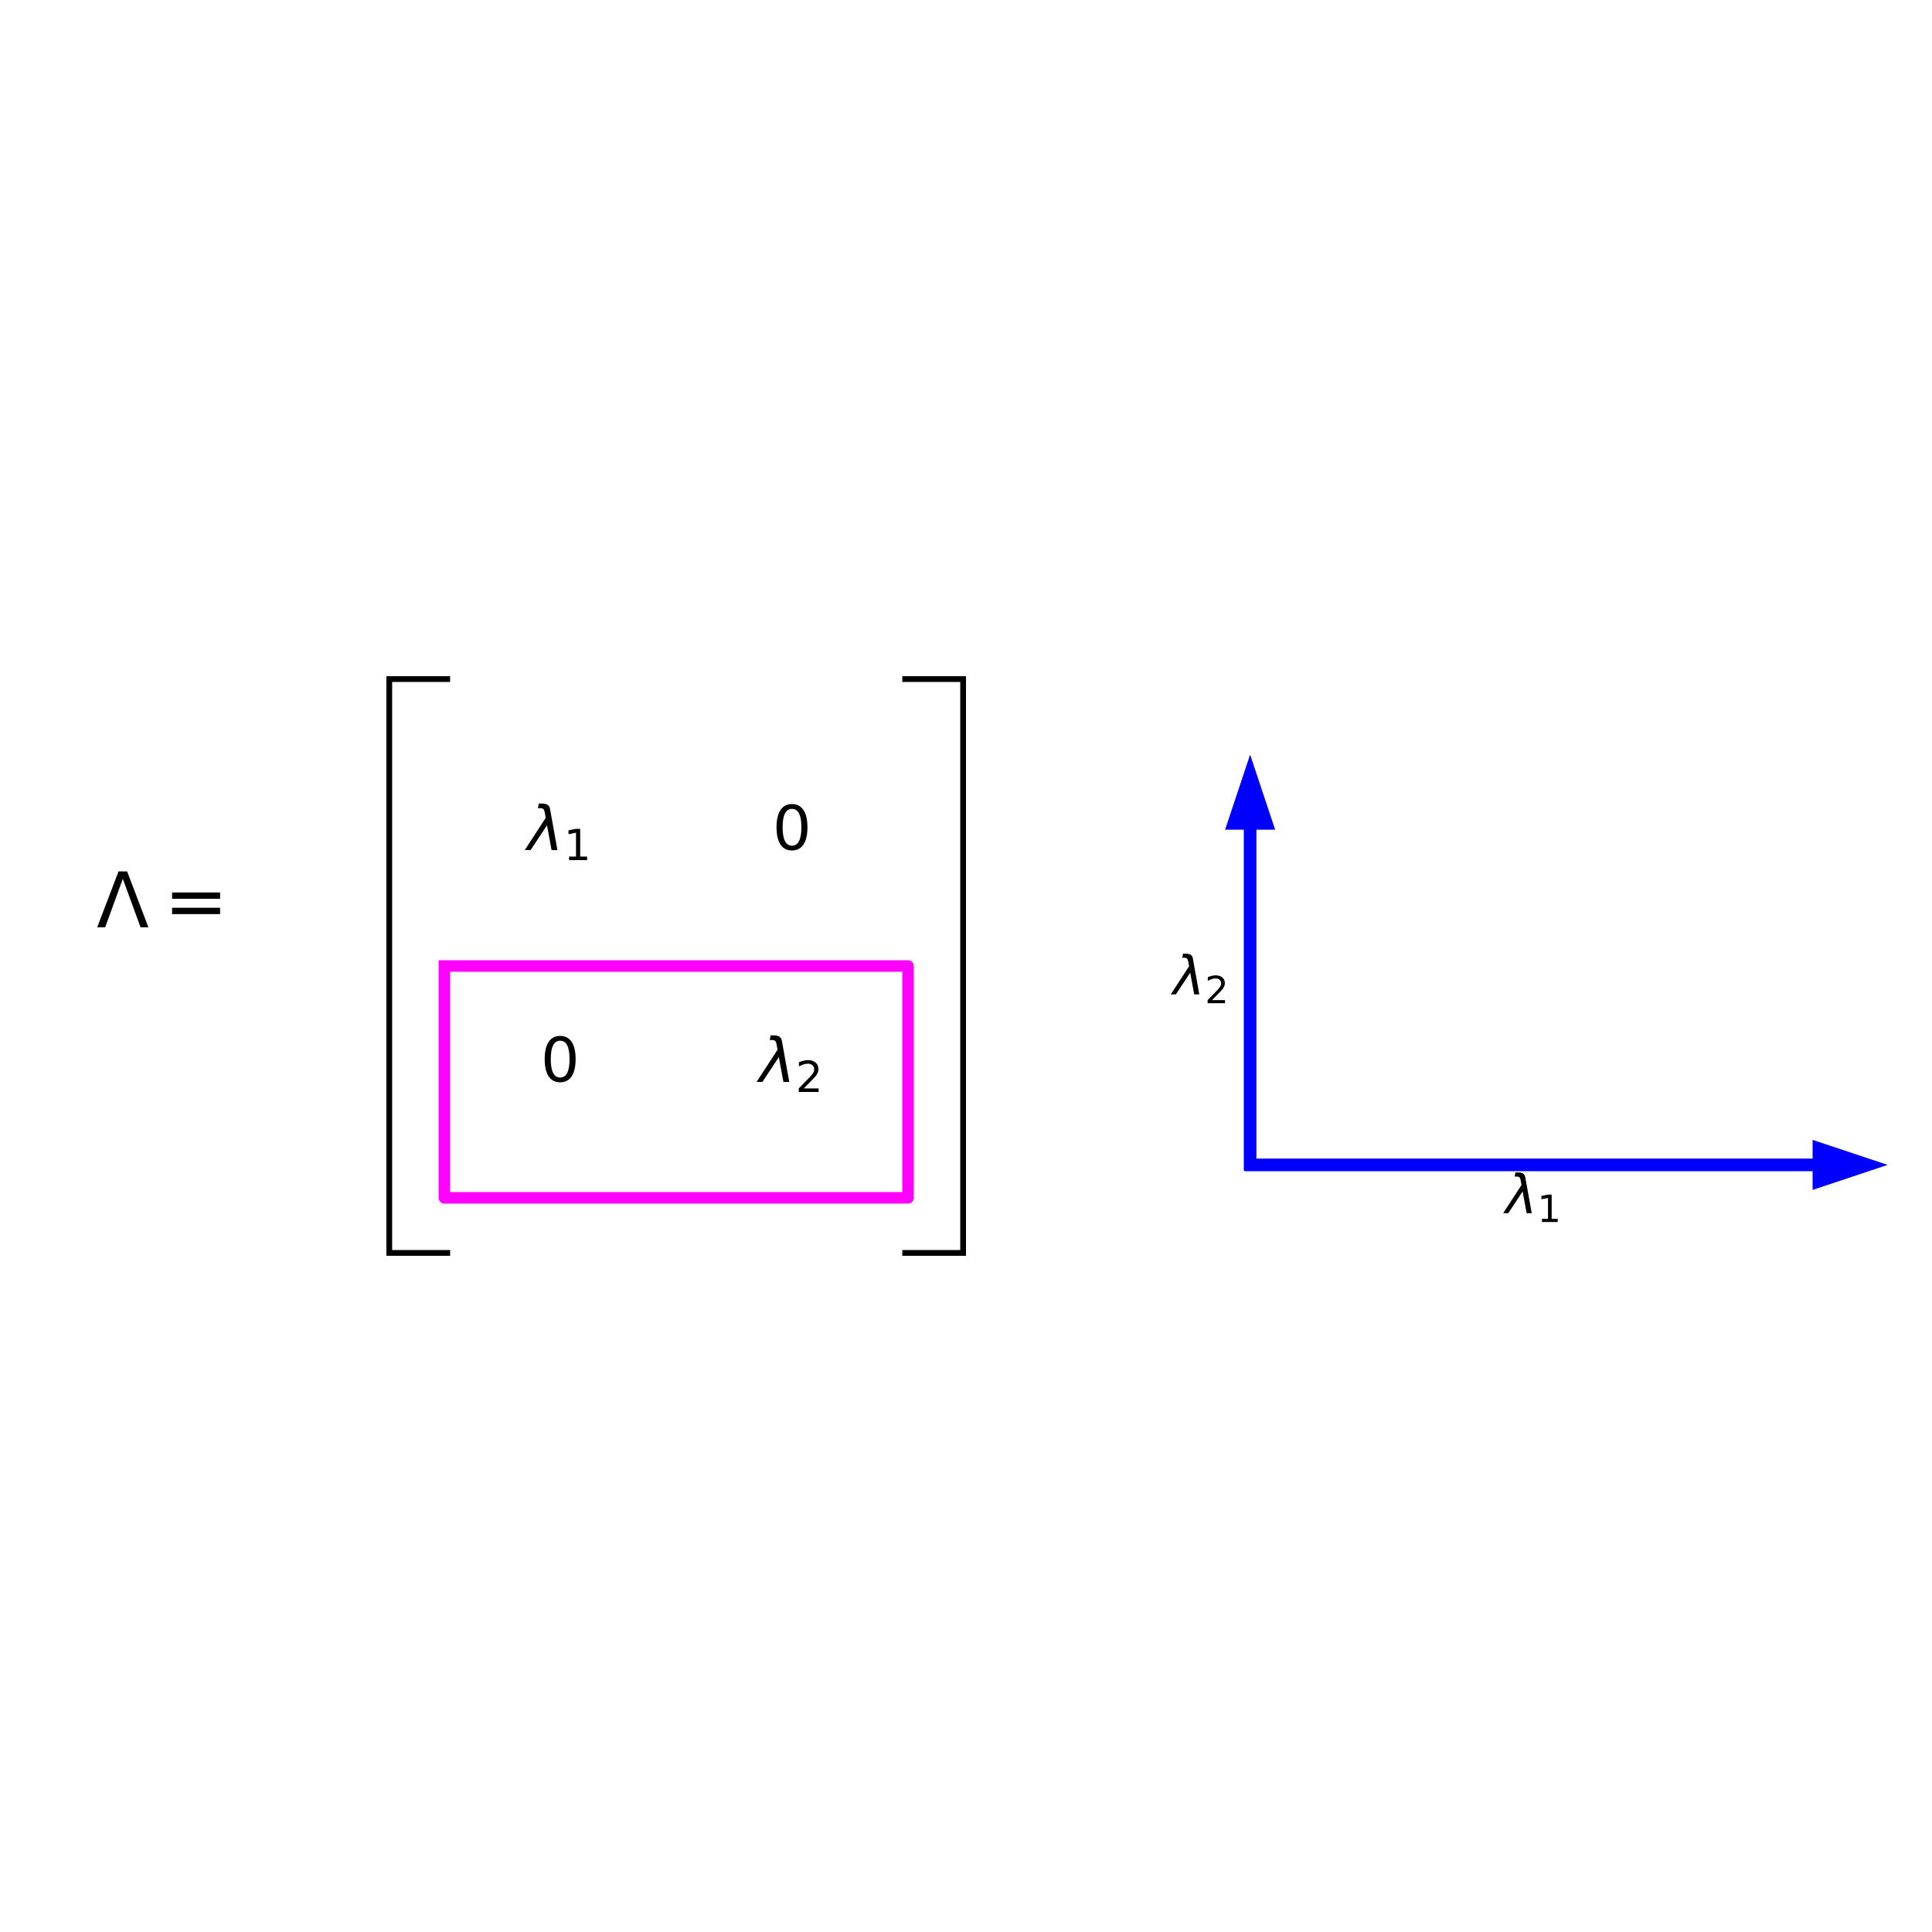
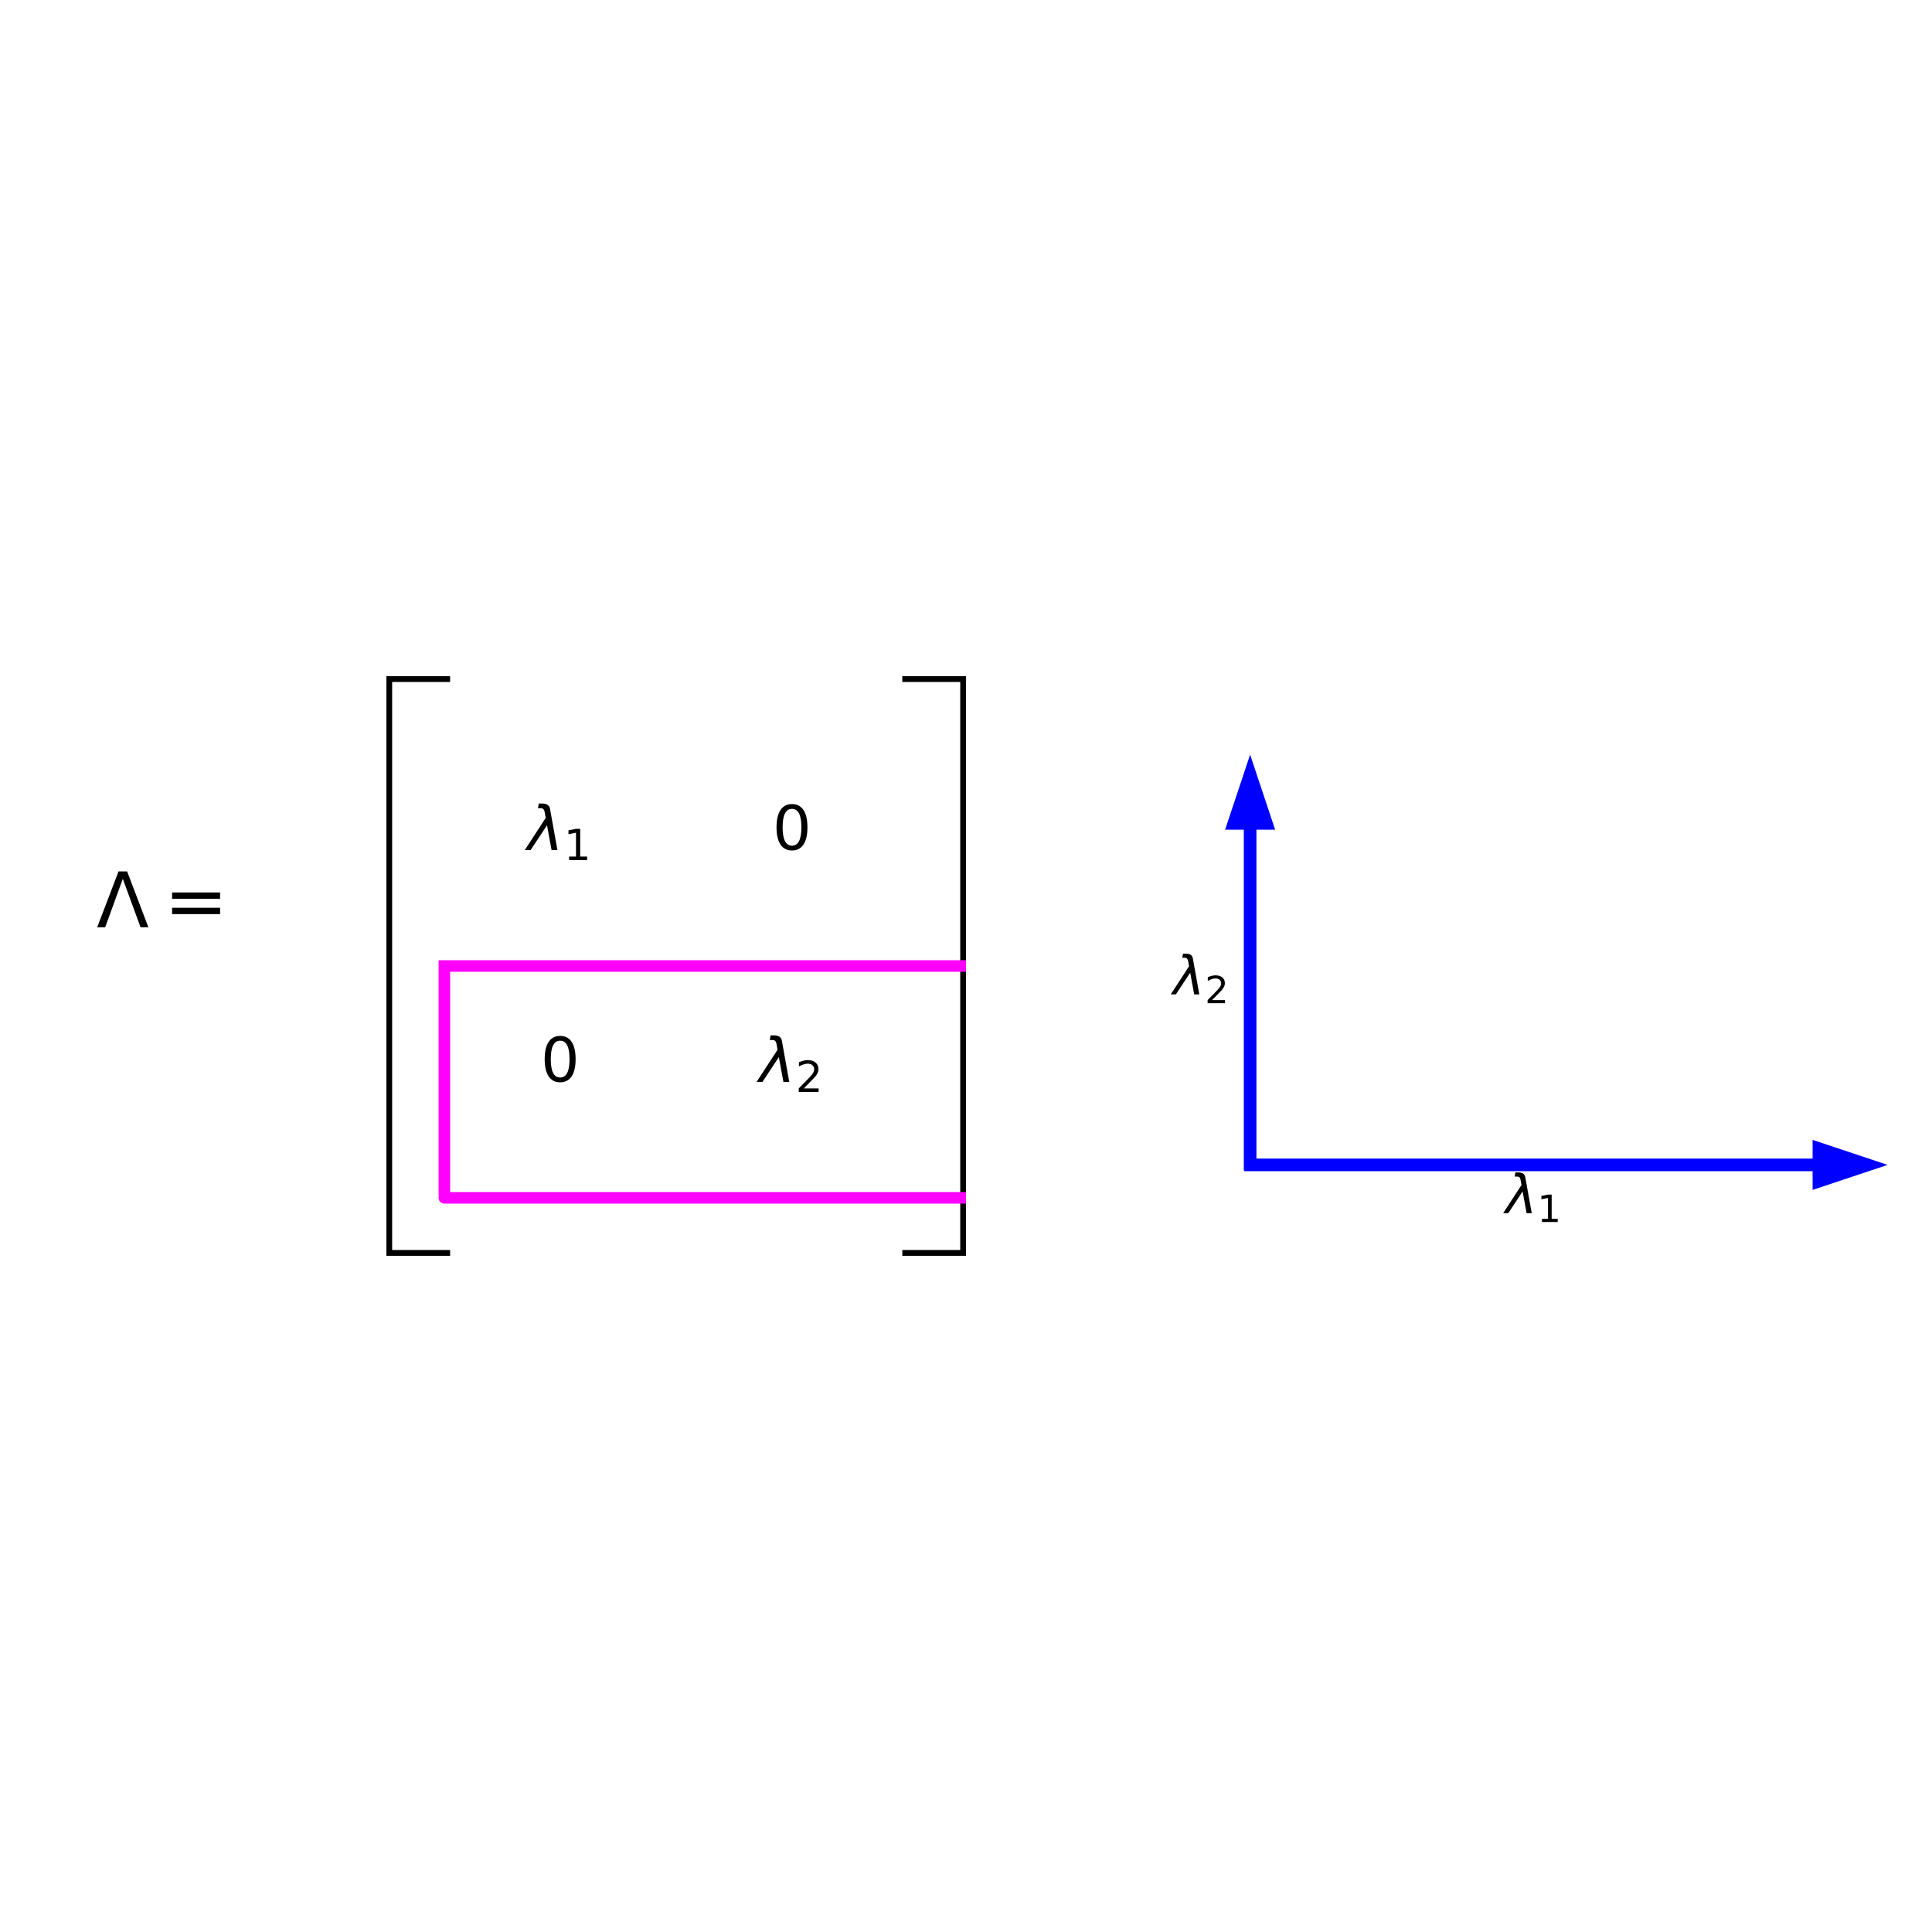
- <svg xmlns="http://www.w3.org/2000/svg" xmlns:xlink="http://www.w3.org/1999/xlink" width="504pt" height="504pt" viewBox="0 0 504 504" version="1.1">
+ <svg xmlns="http://www.w3.org/2000/svg" xmlns:xlink="http://www.w3.org/1999/xlink" height="504pt" version="1.1" viewBox="0 0 504 504" width="504pt">
  <defs>
-     <style type="text/css">*{stroke-linejoin: round; stroke-linecap: butt}</style>
+     <style type="text/css">
+ *{stroke-linecap:butt;stroke-linejoin:round;}
+   </style>
  </defs>
  <g id="figure_1">
    <g id="patch_1">
-       <path d="M 0 504  L 504 504  L 504 0  L 0 0  L 0 504  z " style="fill: none" />
+       <path d="M 0 504  L 504 504  L 504 0  L 0 0  z " style="fill:none;" />
    </g>
    <g id="axes_1" />
    <g id="axes_2" />
    <g id="axes_3">
      <g id="text_1">
-         <g transform="translate(25.2 241.92) scale(0.2 -0.2)">
-           <defs>
-             <path id="DejaVuSans-39b" d="M 716 0  L 50 0  L 1831 4666  L 2547 4666  L 4325 0  L 3669 0  L 2188 4044  L 716 0  z " transform="scale(0.015625)" />
-             <path id="DejaVuSans-3d" d="M 678 2906  L 4684 2906  L 4684 2381  L 678 2381  L 678 2906  z M 678 1631  L 4684 1631  L 4684 1100  L 678 1100  L 678 1631  z " transform="scale(0.015625)" />
-           </defs>
-           <use xlink:href="#DejaVuSans-39b" transform="translate(0 0.09375)" />
-           <use xlink:href="#DejaVuSans-3d" transform="translate(87.89062 0.09375)" />
+         <defs>
+           <path d="M 11.188 0  L 0.781 0  L 28.609 72.906  L 39.797 72.906  L 67.578 0  L 57.328 0  L 34.188 63.188  z " id="DejaVuSans-923" />
+           <path d="M 10.594 45.406  L 73.188 45.406  L 73.188 37.203  L 10.594 37.203  z M 10.594 25.484  L 73.188 25.484  L 73.188 17.188  L 10.594 17.188  z " id="DejaVuSans-61" />
+         </defs>
+         <g transform="translate(25.2 241.92)scale(0.2 -0.2)">
+           <use transform="translate(0 0.09375)" xlink:href="#DejaVuSans-923" />
+           <use transform="translate(87.89062 0.09375)" xlink:href="#DejaVuSans-61" />
        </g>
      </g>
    </g>
    <g id="axes_4">
      <g id="patch_2">
-         <path d="M 487.694 303.882  L 474.353 308.329  L 474.353 304.031  L 326.118 304.031  L 326.118 303.734  L 474.353 303.734  L 474.353 299.435  z " clip-path="url(#p6bbd5701db)" style="fill: #0000ff; stroke: #0000ff; stroke-width: 3; stroke-linejoin: miter" />
+         <path clip-path="url(#p5f56646b09)" d="M 487.694 303.882  L 474.353 308.329  L 474.353 304.031  L 326.118 304.031  L 326.118 303.734  L 474.353 303.734  L 474.353 299.435  z " style="fill:#0000ff;stroke:#0000ff;stroke-linejoin:miter;stroke-width:3;" />
      </g>
      <g id="patch_3">
-         <path d="M 326.118 201.6  L 330.565 214.941  L 326.266 214.941  L 326.266 303.882  L 325.969 303.882  L 325.969 214.941  L 321.671 214.941  z " clip-path="url(#p6bbd5701db)" style="fill: #0000ff; stroke: #0000ff; stroke-width: 3; stroke-linejoin: miter" />
+         <path clip-path="url(#p5f56646b09)" d="M 326.118 201.6  L 330.565 214.941  L 326.266 214.941  L 326.266 303.882  L 325.969 303.882  L 325.969 214.941  L 321.671 214.941  z " style="fill:#0000ff;stroke:#0000ff;stroke-linejoin:miter;stroke-width:3;" />
      </g>
      <g id="text_2">
-         <g transform="translate(392.7453 316.4824) scale(0.14 -0.14)">
-           <defs>
-             <path id="DejaVuSans-Oblique-3bb" d="M 2350 4316  L 3125 0  L 2516 0  L 2038 2588  L 328 0  L -281 0  L 1903 3356  L 1794 3975  Q 1725 4369 1391 4369  L 1091 4369  L 1184 4863  L 1550 4856  Q 2253 4847 2350 4316  z " transform="scale(0.015625)" />
-             <path id="DejaVuSans-31" d="M 794 531  L 1825 531  L 1825 4091  L 703 3866  L 703 4441  L 1819 4666  L 2450 4666  L 2450 531  L 3481 531  L 3481 0  L 794 0  L 794 531  z " transform="scale(0.015625)" />
-           </defs>
-           <use xlink:href="#DejaVuSans-Oblique-3bb" transform="translate(0 0.015625)" />
-           <use xlink:href="#DejaVuSans-31" transform="translate(59.17969 -16.39062) scale(0.7)" />
+         <defs>
+           <path d="M 36.719 67.438  L 48.828 0  L 39.312 0  L 31.844 40.438  L 5.125 0  L -4.391 0  L 29.734 52.438  L 28.031 62.109  Q 26.953 68.266 21.734 68.266  L 17.047 68.266  L 18.5 75.984  L 24.219 75.875  Q 35.203 75.734 36.719 67.438  z " id="DejaVuSans-Oblique-955" />
+           <path d="M 12.406 8.297  L 28.516 8.297  L 28.516 63.922  L 10.984 60.406  L 10.984 69.391  L 28.422 72.906  L 38.281 72.906  L 38.281 8.297  L 54.391 8.297  L 54.391 0  L 12.406 0  z " id="DejaVuSans-49" />
+         </defs>
+         <g transform="translate(392.7453 316.4824)scale(0.14 -0.14)">
+           <use transform="translate(0 0.015625)" xlink:href="#DejaVuSans-Oblique-955" />
+           <use transform="translate(59.17969 -16.39062)scale(0.7)" xlink:href="#DejaVuSans-49" />
        </g>
      </g>
      <g id="text_3">
-         <g transform="translate(306.0276 259.4118) scale(0.14 -0.14)">
-           <defs>
-             <path id="DejaVuSans-32" d="M 1228 531  L 3431 531  L 3431 0  L 469 0  L 469 531  Q 828 903 1448 1529  Q 2069 2156 2228 2338  Q 2531 2678 2651 2914  Q 2772 3150 2772 3378  Q 2772 3750 2511 3984  Q 2250 4219 1831 4219  Q 1534 4219 1204 4116  Q 875 4013 500 3803  L 500 4441  Q 881 4594 1212 4672  Q 1544 4750 1819 4750  Q 2544 4750 2975 4387  Q 3406 4025 3406 3419  Q 3406 3131 3298 2873  Q 3191 2616 2906 2266  Q 2828 2175 2409 1742  Q 1991 1309 1228 531  z " transform="scale(0.015625)" />
-           </defs>
-           <use xlink:href="#DejaVuSans-Oblique-3bb" transform="translate(0 0.015625)" />
-           <use xlink:href="#DejaVuSans-32" transform="translate(59.17969 -16.39062) scale(0.7)" />
+         <defs>
+           <path d="M 19.188 8.297  L 53.609 8.297  L 53.609 0  L 7.328 0  L 7.328 8.297  Q 12.938 14.109 22.625 23.891  Q 32.328 33.688 34.812 36.531  Q 39.547 41.844 41.422 45.531  Q 43.312 49.219 43.312 52.781  Q 43.312 58.594 39.234 62.25  Q 35.156 65.922 28.609 65.922  Q 23.969 65.922 18.812 64.312  Q 13.672 62.703 7.812 59.422  L 7.812 69.391  Q 13.766 71.781 18.938 73  Q 24.125 74.219 28.422 74.219  Q 39.75 74.219 46.484 68.547  Q 53.219 62.891 53.219 53.422  Q 53.219 48.922 51.531 44.891  Q 49.859 40.875 45.406 35.406  Q 44.188 33.984 37.641 27.219  Q 31.109 20.453 19.188 8.297  z " id="DejaVuSans-50" />
+         </defs>
+         <g transform="translate(306.0276 259.4118)scale(0.14 -0.14)">
+           <use transform="translate(0 0.015625)" xlink:href="#DejaVuSans-Oblique-955" />
+           <use transform="translate(59.17969 -16.39062)scale(0.7)" xlink:href="#DejaVuSans-50" />
        </g>
      </g>
    </g>
    <g id="axes_5">
      <g id="matplotlib.axis_1" />
      <g id="matplotlib.axis_2" />
      <g id="line2d_1">
-         <path d="M 115.92 176.4  L 100.8 176.4  L 100.8 327.6  L 115.92 327.6  " clip-path="url(#p8a2a232ae8)" style="fill: none; stroke: #000000; stroke-width: 3; stroke-linecap: square" />
+         <path clip-path="url(#pe27818bf56)" d="M 115.92 176.4  L 100.8 176.4  L 100.8 327.6  L 115.92 327.6  " style="fill:none;stroke:#000000;stroke-linecap:square;stroke-width:3;" />
      </g>
      <g id="line2d_2">
-         <path d="M 236.88 176.4  L 252 176.4  L 252 327.6  L 236.88 327.6  " clip-path="url(#p8a2a232ae8)" style="fill: none; stroke: #000000; stroke-width: 3; stroke-linecap: square" />
+         <path clip-path="url(#pe27818bf56)" d="M 236.88 176.4  L 252 176.4  L 252 327.6  L 236.88 327.6  " style="fill:none;stroke:#000000;stroke-linecap:square;stroke-width:3;" />
      </g>
      <g id="line2d_3">
-         <path d="M 115.92 252  L 115.92 312.48  L 236.88 312.48  L 236.88 252  L 115.92 252  " clip-path="url(#p8a2a232ae8)" style="fill: none; stroke: #ff00ff; stroke-width: 3; stroke-linecap: square" />
+         <path clip-path="url(#pe27818bf56)" d="M 115.92 252  L 115.92 312.48  L 297.36 312.48  L 297.36 252  L 115.92 252  " style="fill:none;stroke:#ff00ff;stroke-linecap:square;stroke-width:3;" />
      </g>
      <g id="text_4">
-         <g transform="translate(137.6 221.76) scale(0.16 -0.16)">
-           <use xlink:href="#DejaVuSans-Oblique-3bb" transform="translate(0 0.015625)" />
-           <use xlink:href="#DejaVuSans-31" transform="translate(59.17969 -16.39062) scale(0.7)" />
+         <g transform="translate(137.6 221.76)scale(0.16 -0.16)">
+           <use transform="translate(0 0.015625)" xlink:href="#DejaVuSans-Oblique-955" />
+           <use transform="translate(59.17969 -16.39062)scale(0.7)" xlink:href="#DejaVuSans-49" />
        </g>
      </g>
      <g id="text_5">
-         <g transform="translate(201.52 221.76) scale(0.16 -0.16)">
-           <defs>
-             <path id="DejaVuSans-30" d="M 2034 4250  Q 1547 4250 1301 3770  Q 1056 3291 1056 2328  Q 1056 1369 1301 889  Q 1547 409 2034 409  Q 2525 409 2770 889  Q 3016 1369 3016 2328  Q 3016 3291 2770 3770  Q 2525 4250 2034 4250  z M 2034 4750  Q 2819 4750 3233 4129  Q 3647 3509 3647 2328  Q 3647 1150 3233 529  Q 2819 -91 2034 -91  Q 1250 -91 836 529  Q 422 1150 422 2328  Q 422 3509 836 4129  Q 1250 4750 2034 4750  z " transform="scale(0.015625)" />
-           </defs>
-           <use xlink:href="#DejaVuSans-30" transform="translate(0 0.78125)" />
+         <defs>
+           <path d="M 31.781 66.406  Q 24.172 66.406 20.328 58.906  Q 16.5 51.422 16.5 36.375  Q 16.5 21.391 20.328 13.891  Q 24.172 6.391 31.781 6.391  Q 39.453 6.391 43.281 13.891  Q 47.125 21.391 47.125 36.375  Q 47.125 51.422 43.281 58.906  Q 39.453 66.406 31.781 66.406  z M 31.781 74.219  Q 44.047 74.219 50.516 64.516  Q 56.984 54.828 56.984 36.375  Q 56.984 17.969 50.516 8.266  Q 44.047 -1.422 31.781 -1.422  Q 19.531 -1.422 13.062 8.266  Q 6.594 17.969 6.594 36.375  Q 6.594 54.828 13.062 64.516  Q 19.531 74.219 31.781 74.219  z " id="DejaVuSans-48" />
+         </defs>
+         <g transform="translate(201.52 221.76)scale(0.16 -0.16)">
+           <use transform="translate(0 0.78125)" xlink:href="#DejaVuSans-48" />
        </g>
      </g>
      <g id="text_6">
-         <g transform="translate(141.04 282.24) scale(0.16 -0.16)">
-           <use xlink:href="#DejaVuSans-30" transform="translate(0 0.78125)" />
+         <g transform="translate(141.04 282.24)scale(0.16 -0.16)">
+           <use transform="translate(0 0.78125)" xlink:href="#DejaVuSans-48" />
        </g>
      </g>
      <g id="text_7">
-         <g transform="translate(198.08 282.24) scale(0.16 -0.16)">
-           <use xlink:href="#DejaVuSans-Oblique-3bb" transform="translate(0 0.015625)" />
-           <use xlink:href="#DejaVuSans-32" transform="translate(59.17969 -16.39062) scale(0.7)" />
+         <g transform="translate(198.08 282.24)scale(0.16 -0.16)">
+           <use transform="translate(0 0.015625)" xlink:href="#DejaVuSans-Oblique-955" />
+           <use transform="translate(59.17969 -16.39062)scale(0.7)" xlink:href="#DejaVuSans-50" />
        </g>
      </g>
    </g>
  </g>
  <defs>
-     <clipPath id="p6bbd5701db">
-       <rect x="252" y="126" width="252" height="252" />
+     <clipPath id="p5f56646b09">
+       <rect height="252" width="252" x="252" y="126" />
    </clipPath>
-     <clipPath id="p8a2a232ae8">
-       <rect x="100.8" y="176.4" width="151.2" height="151.2" />
+     <clipPath id="pe27818bf56">
+       <rect height="151.2" width="151.2" x="100.8" y="176.4" />
    </clipPath>
  </defs>
</svg>
